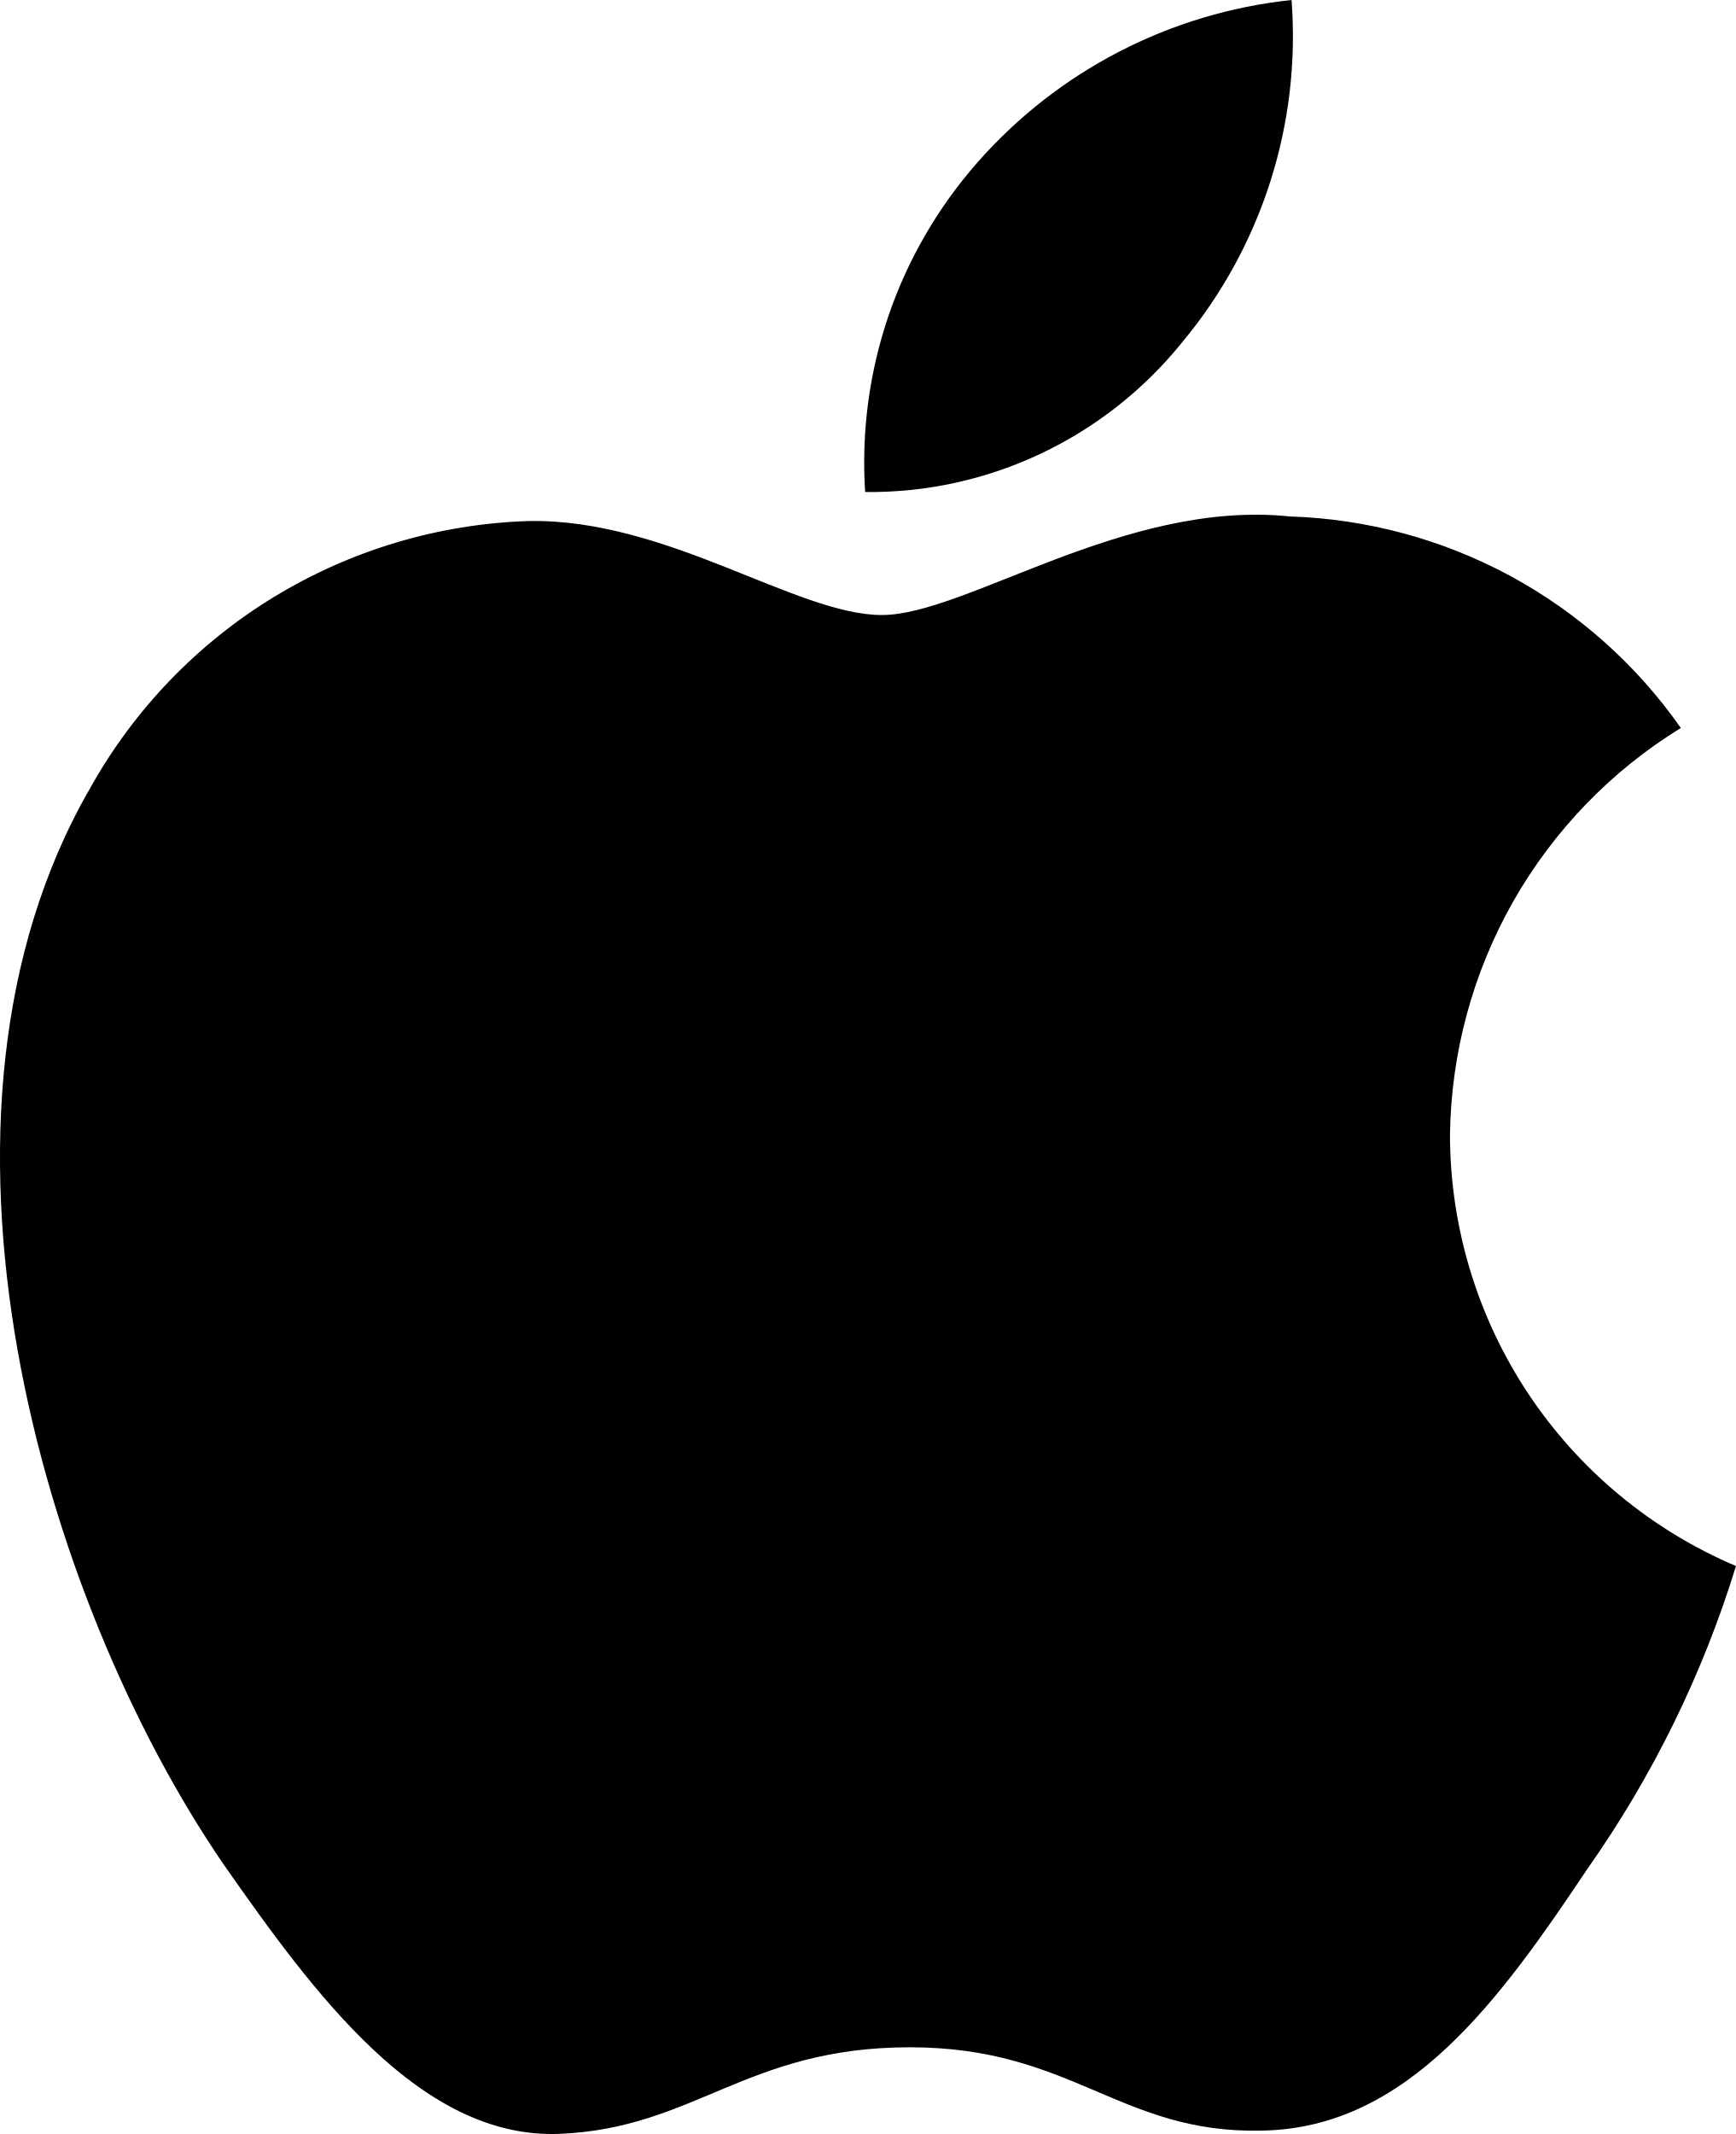
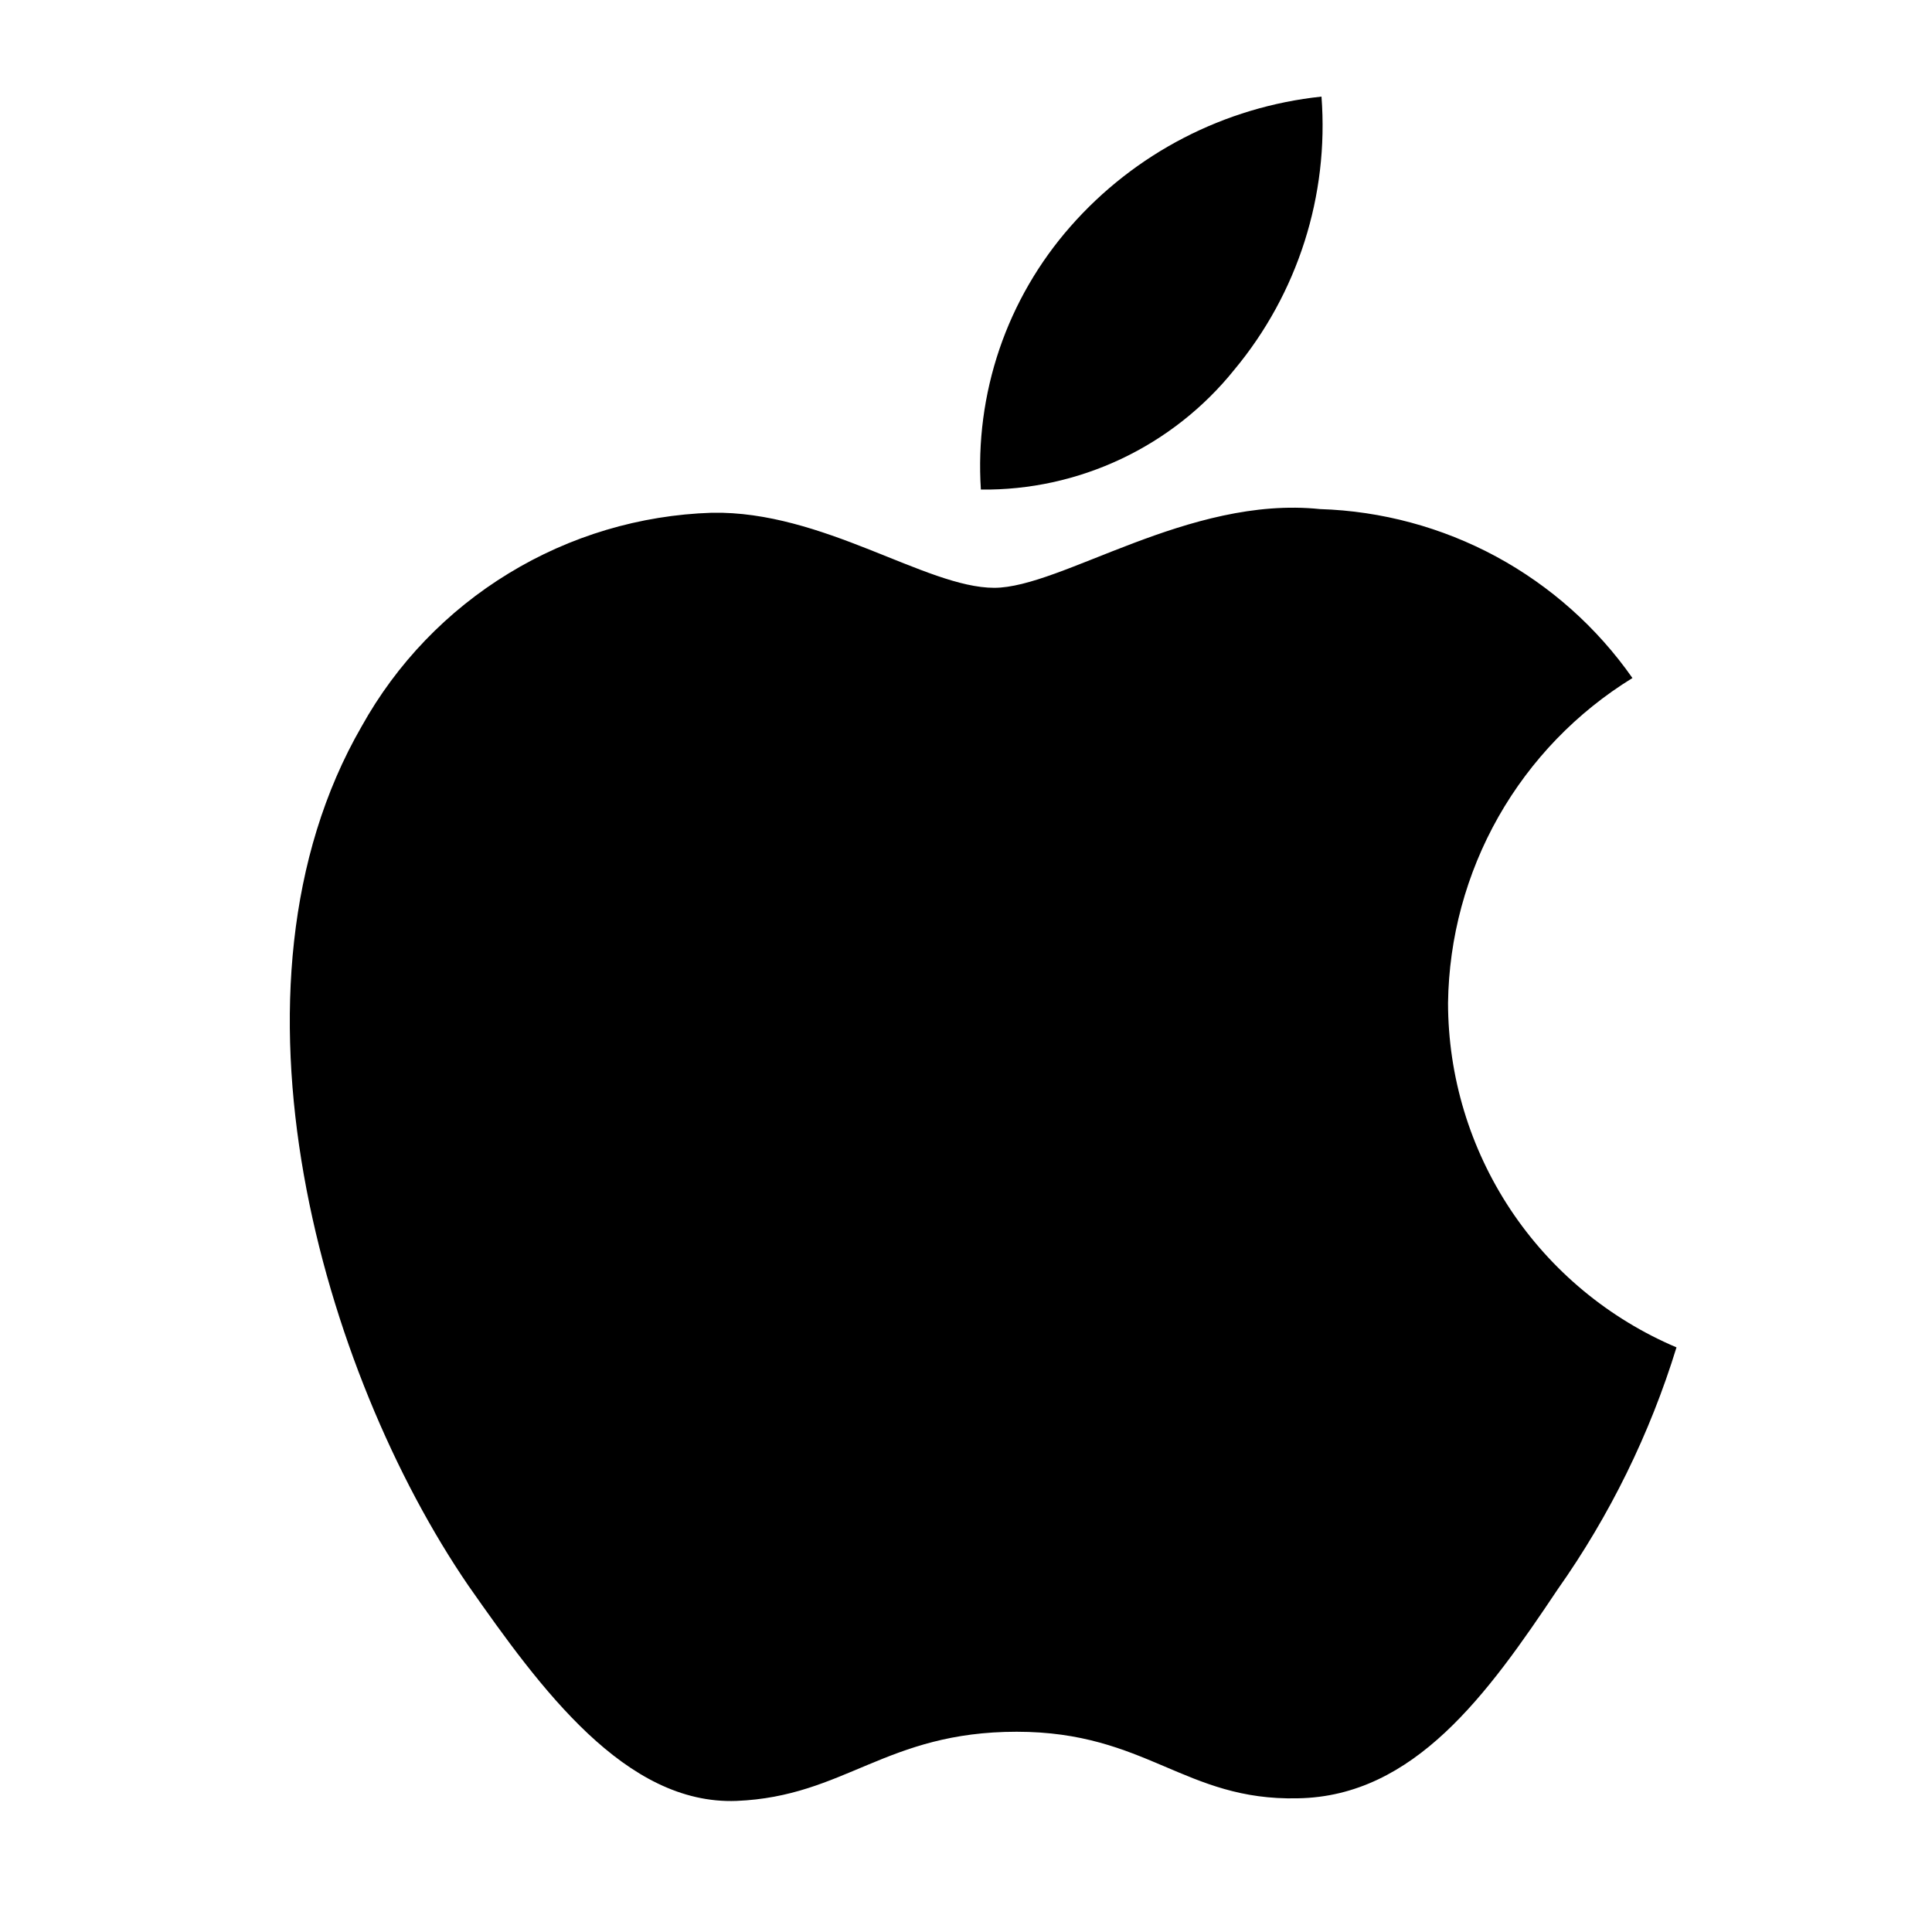
- <svg xmlns="http://www.w3.org/2000/svg" viewBox="0 0 14.355 17.644" fill="none">
-   <path d="M11.99 9.383C11.999 8.707 12.178 8.044 12.512 7.455C12.846 6.867 13.323 6.373 13.899 6.019C13.533 5.496 13.05 5.066 12.489 4.762C11.928 4.459 11.303 4.29 10.665 4.27C9.305 4.128 7.986 5.085 7.292 5.085C6.586 5.085 5.518 4.285 4.368 4.308C3.625 4.332 2.9 4.549 2.265 4.936C1.63 5.323 1.106 5.869 0.744 6.519C-0.823 9.232 0.346 13.219 1.847 15.412C2.598 16.486 3.476 17.686 4.624 17.643C5.748 17.597 6.168 16.927 7.525 16.927C8.869 16.927 9.263 17.643 10.434 17.616C11.64 17.597 12.4 16.538 13.125 15.454C13.665 14.688 14.08 13.843 14.355 12.948C13.655 12.651 13.057 12.155 12.636 11.521C12.216 10.887 11.991 10.144 11.99 9.383Z" fill="#000" />
-   <path d="M9.777 2.828C10.434 2.039 10.758 1.024 10.68 0C9.675 0.106 8.747 0.586 8.081 1.345C7.755 1.716 7.505 2.147 7.346 2.614C7.187 3.082 7.122 3.576 7.154 4.068C7.656 4.074 8.154 3.965 8.608 3.75C9.062 3.535 9.462 3.22 9.777 2.828Z" fill="#000" />
+ <svg xmlns="http://www.w3.org/2000/svg" width="20" height="20" viewBox="0 0 20 20" fill="none">
+   <path d="M14.99 10.383C14.999 9.707 15.178 9.044 15.512 8.455C15.846 7.867 16.323 7.373 16.899 7.019C16.533 6.496 16.05 6.066 15.489 5.762C14.928 5.459 14.303 5.29 13.665 5.27C12.305 5.128 10.986 6.085 10.292 6.085C9.586 6.085 8.518 5.285 7.368 5.308C6.625 5.332 5.9 5.548 5.265 5.936C4.63 6.323 4.106 6.868 3.744 7.519C2.177 10.232 3.346 14.219 4.847 16.412C5.598 17.486 6.476 18.686 7.624 18.643C8.748 18.597 9.168 17.927 10.525 17.927C11.869 17.927 12.263 18.643 13.434 18.616C14.64 18.597 15.4 17.538 16.125 16.453C16.665 15.688 17.08 14.842 17.355 13.948C16.655 13.651 16.057 13.155 15.636 12.521C15.216 11.887 14.991 11.144 14.99 10.383Z" fill="black" />
+   <path d="M12.777 3.828C13.434 3.039 13.758 2.024 13.68 1C12.675 1.106 11.747 1.586 11.081 2.345C10.755 2.716 10.505 3.147 10.346 3.614C10.187 4.082 10.122 4.576 10.154 5.068C10.656 5.074 11.153 4.965 11.608 4.75C12.062 4.535 12.462 4.22 12.777 3.828Z" fill="black" />
</svg>
